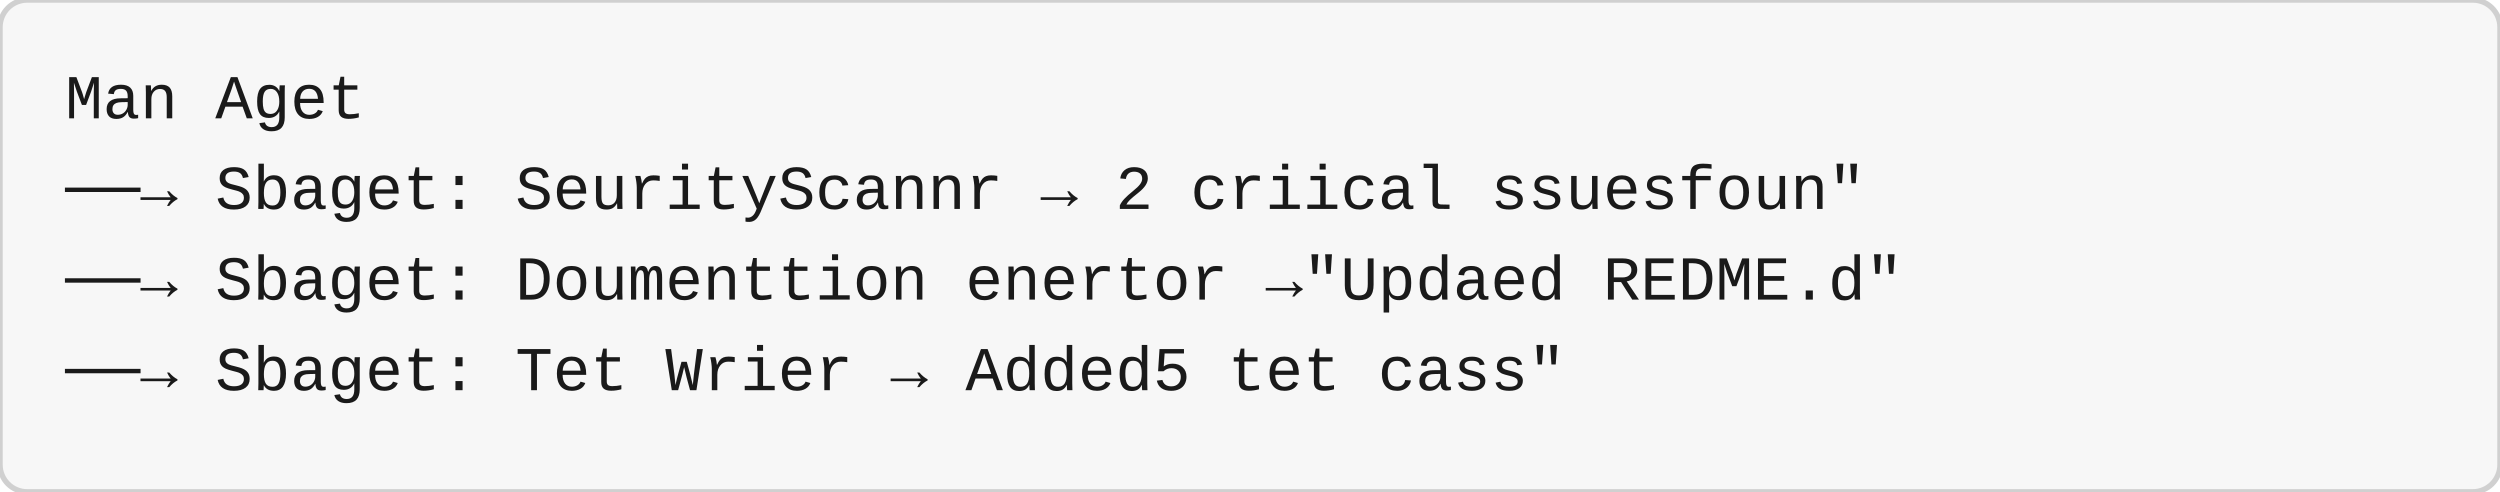
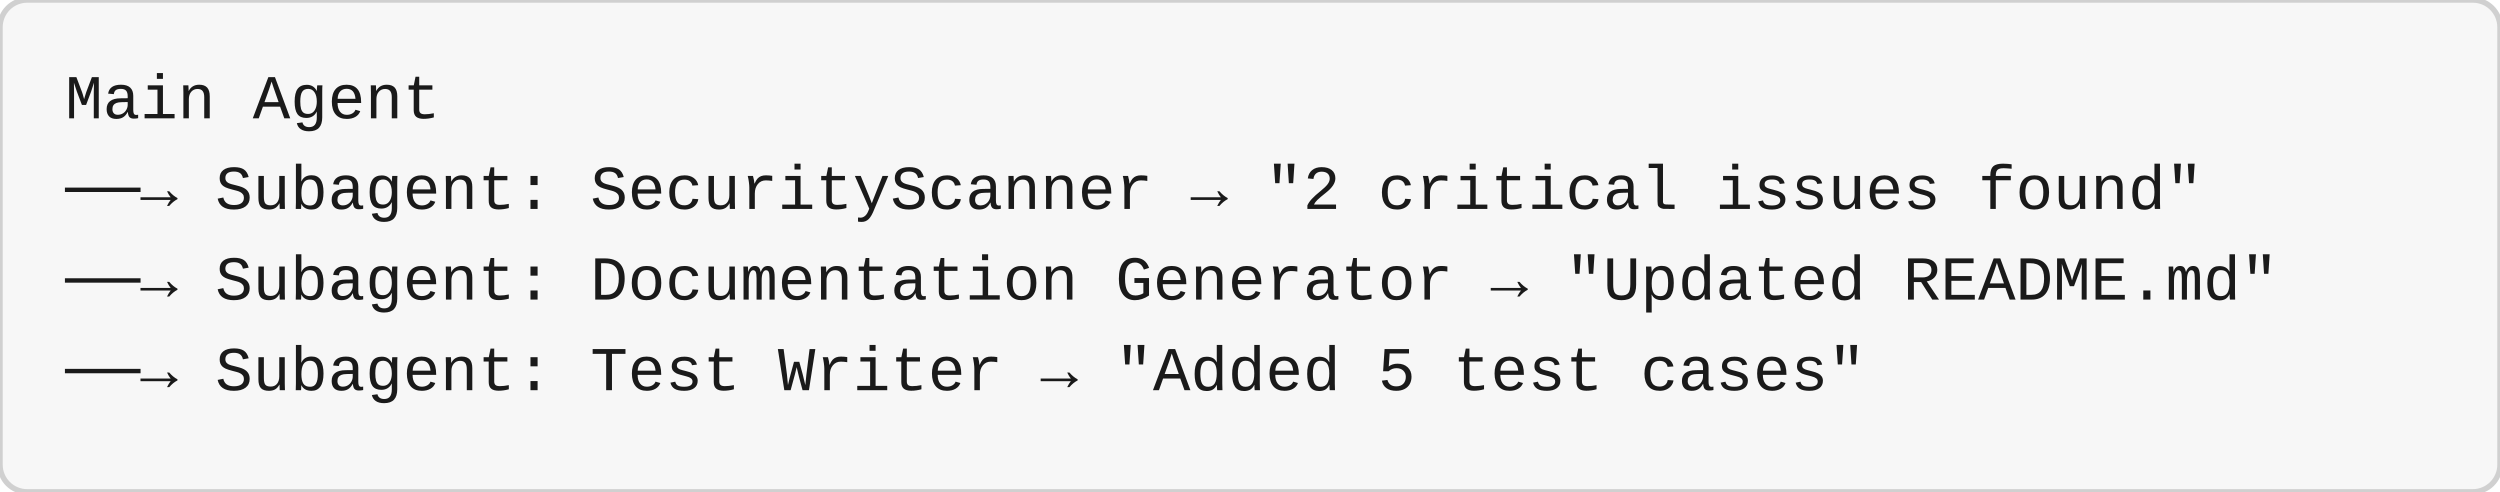
<svg xmlns="http://www.w3.org/2000/svg" viewBox="0 0 920 181" width="920" height="181">
  <rect width="920" height="181" rx="10" ry="10" fill="#f7f7f7" stroke="#d0d0d0" stroke-width="2" />
-   <text x="24" y="43.55" text-anchor="start" font-family="Consolas, 'Courier New', monospace" font-size="23.00" fill="#1a1a1a">Man Aget</text>
-   <text x="24" y="76.9" text-anchor="start" font-family="Consolas, 'Courier New', monospace" font-size="23.00" fill="#1a1a1a">  ──→ Sbaget: SeurityScannr → 2 criical ssuesfoun"</text>
-   <text x="24" y="110.25" text-anchor="start" font-family="Consolas, 'Courier New', monospace" font-size="23.00" fill="#1a1a1a">  ──→ Sbaget: Doumenttion enertor →"Updaed REDME.d"</text>
-   <text x="24" y="143.6" text-anchor="start" font-family="Consolas, 'Courier New', monospace" font-size="23.00" fill="#1a1a1a">  ──→ Sbaget: Tet Wrier → Added5 tet cass"</text>
+   <text x="24" y="43.55" text-anchor="start" font-family="Consolas, 'Courier New', monospace" font-size="23.00" fill="#1a1a1a">Main Agent</text>
+   <text x="24" y="76.9" text-anchor="start" font-family="Consolas, 'Courier New', monospace" font-size="23.00" fill="#1a1a1a">  ──→ Subagent: SecurityScanner → "2 critical issues found"</text>
+   <text x="24" y="110.25" text-anchor="start" font-family="Consolas, 'Courier New', monospace" font-size="23.00" fill="#1a1a1a">  ──→ Subagent: Documentation Generator → "Updated README.md"</text>
+   <text x="24" y="143.6" text-anchor="start" font-family="Consolas, 'Courier New', monospace" font-size="23.00" fill="#1a1a1a">  ──→ Subagent: Test Writer → "Added 5 test cases"</text>
</svg>
